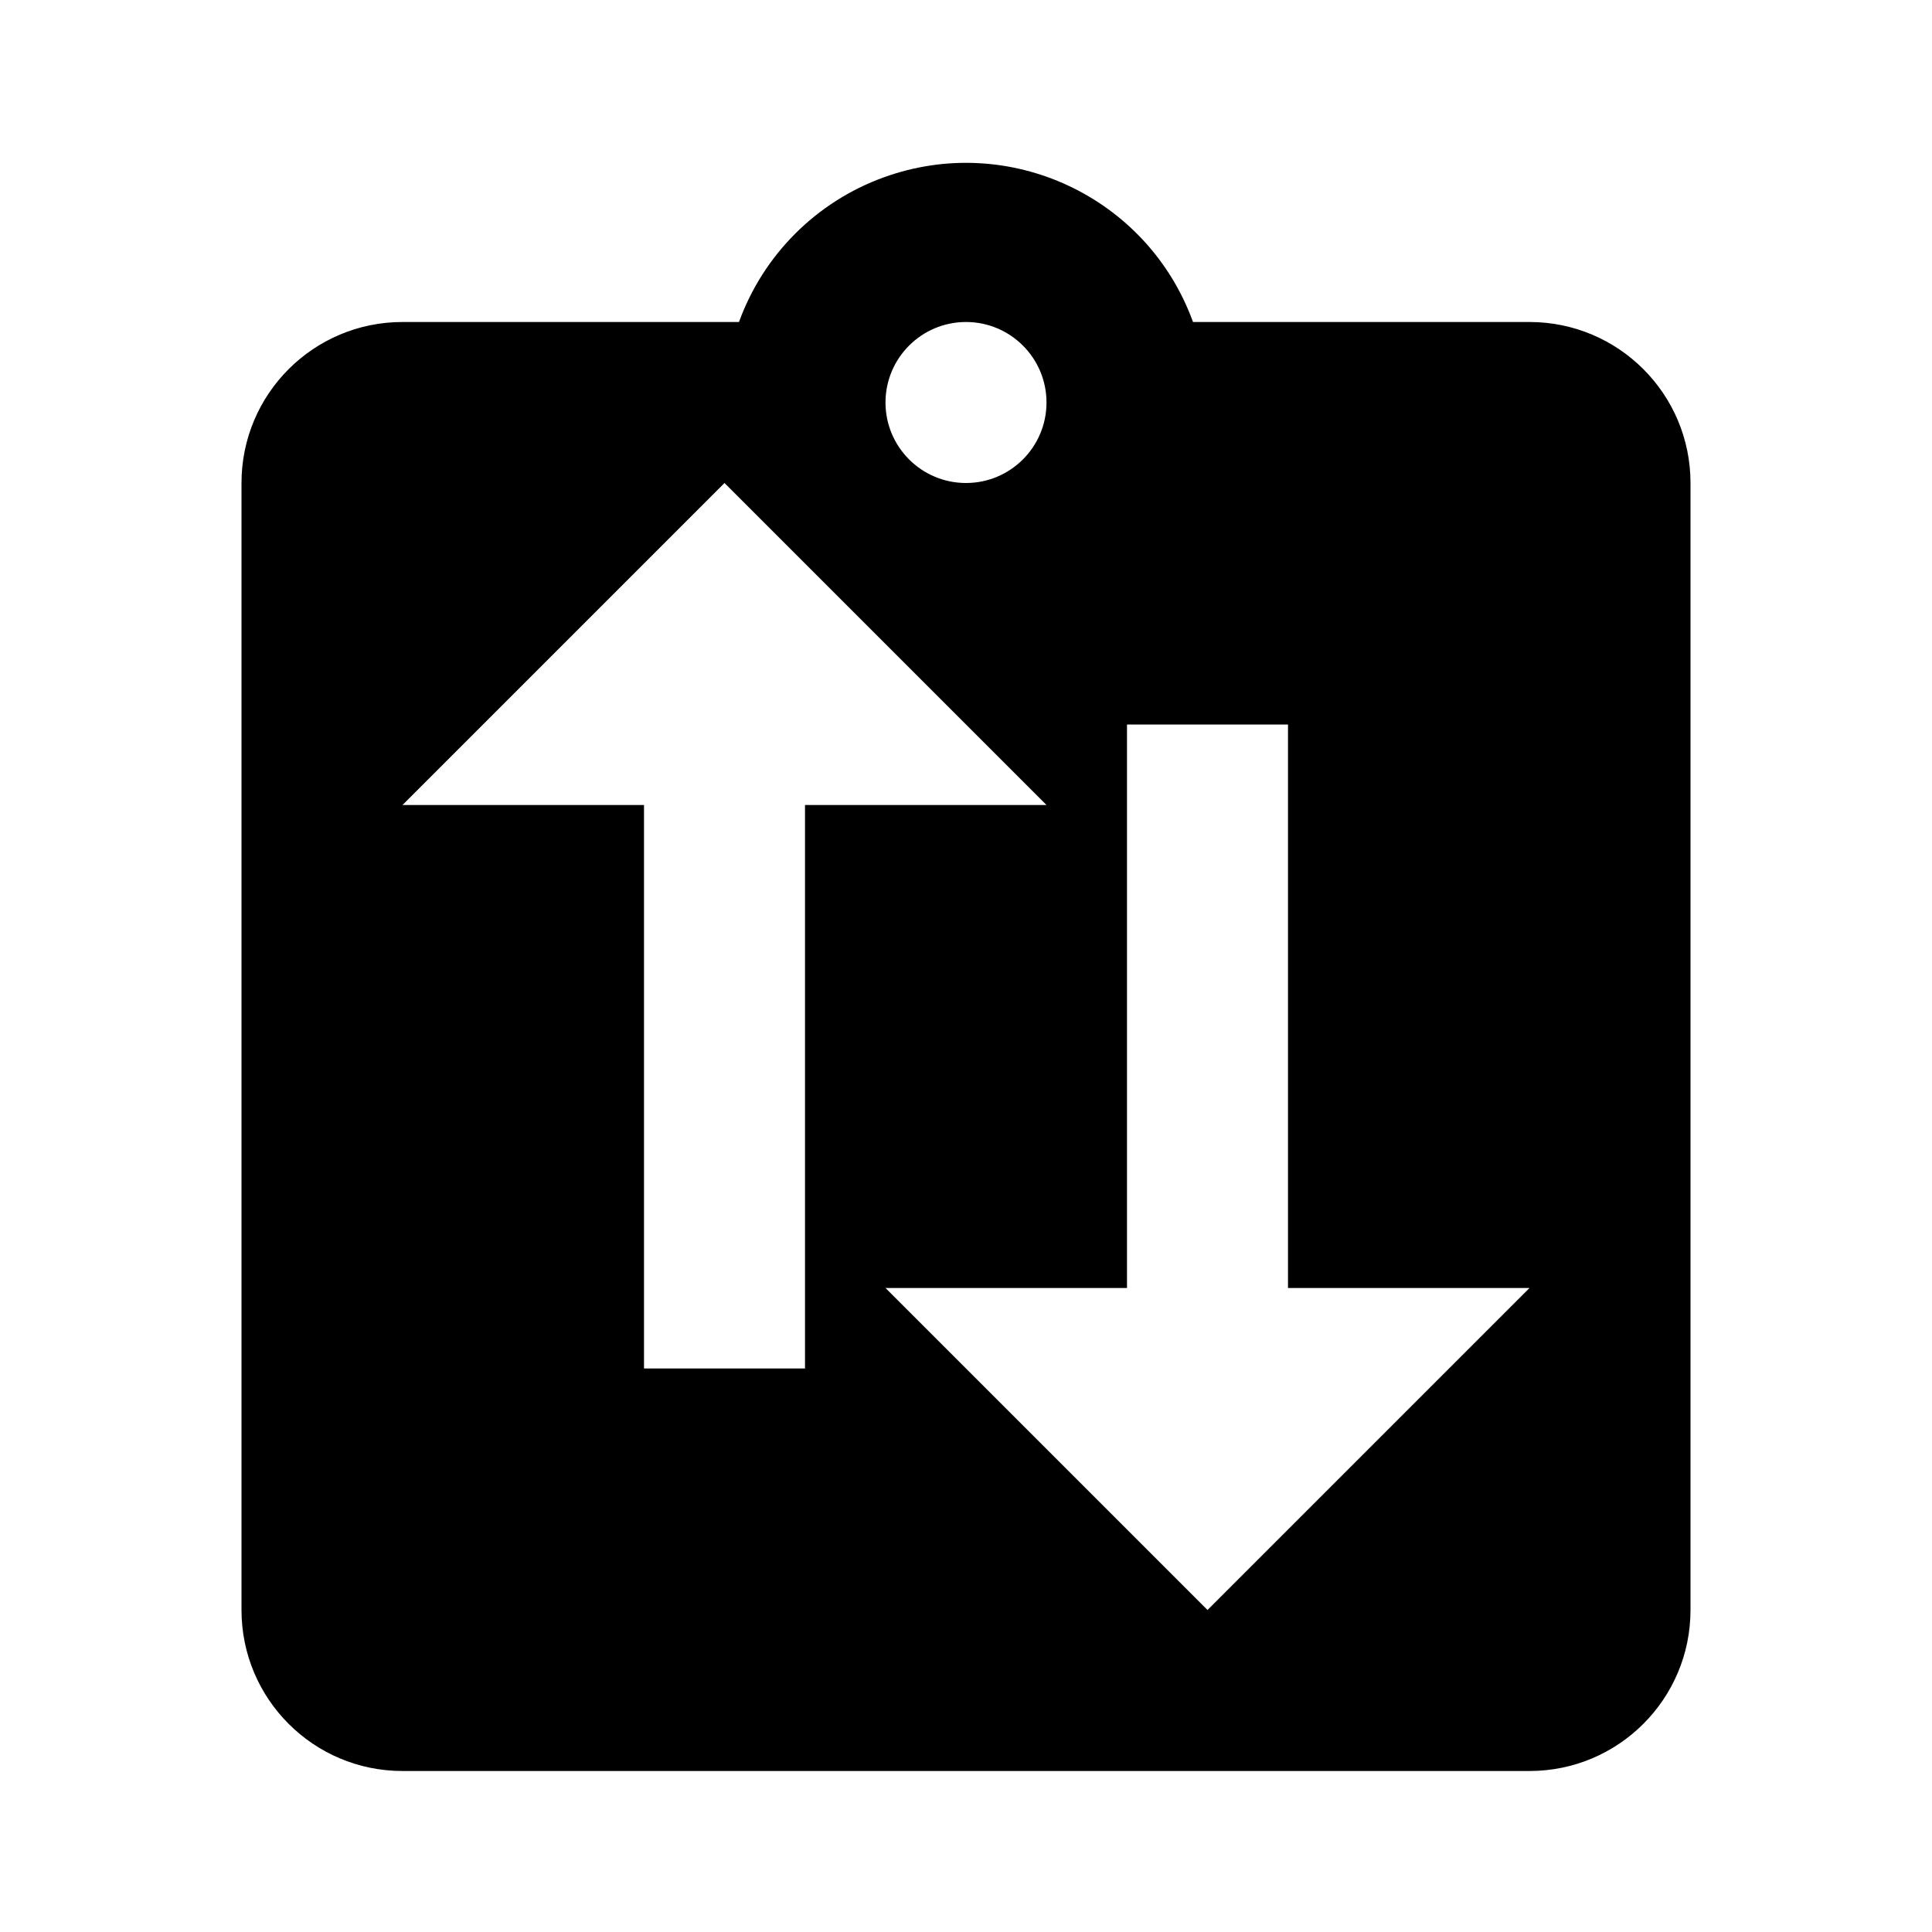
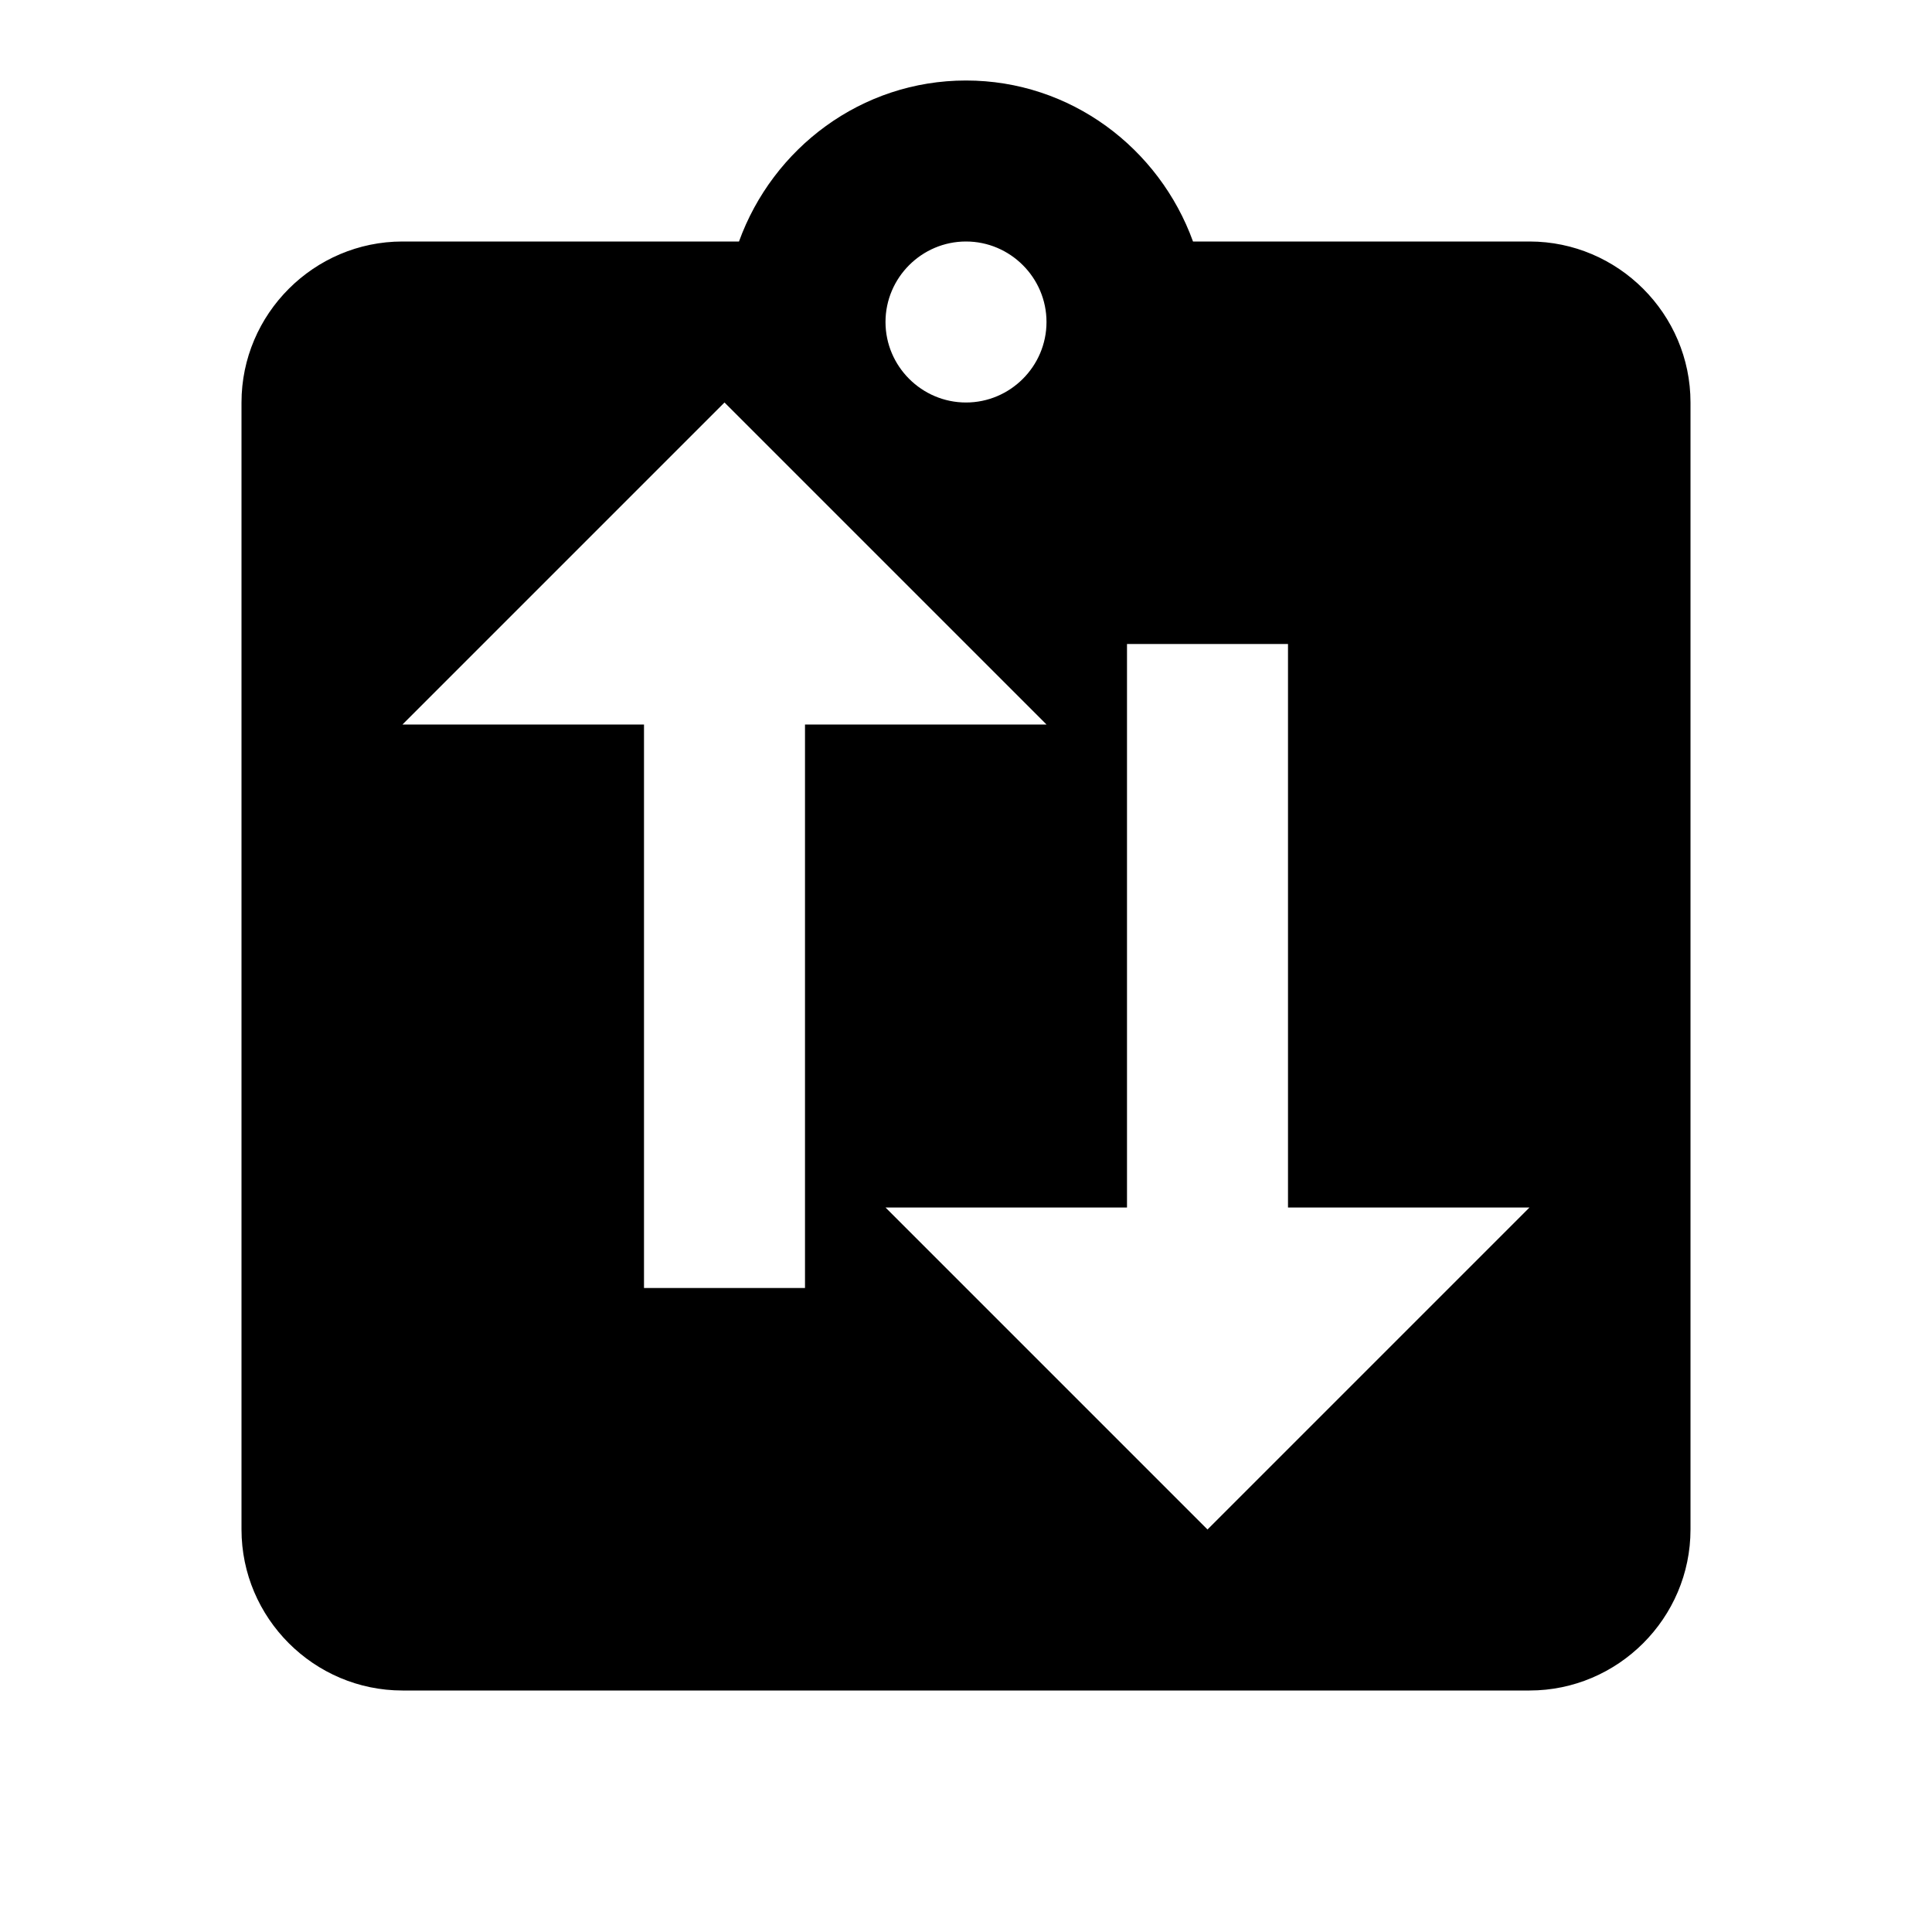
<svg xmlns="http://www.w3.org/2000/svg" version="1.1" baseProfile="full" width="24" height="24" viewBox="0 0 24.00 24.00" enable-background="new 0 0 24.00 24.00" xml:space="preserve">
-   <g>
-     <path fill="#000000" fill-opacity="1" stroke-width="1.333" stroke-linejoin="miter" d="M 19,4L 14.82,4C 14.255,2.443 12.534,1.638 10.976,2.204C 10.141,2.507 9.483,3.165 9.18,4L 5,4C 3.895,4 3,4.895 3,6L 3,20C 3,21.105 3.895,22 5,22L 19,22C 20.105,22 21,21.105 21,20L 21,6C 21,4.895 20.105,4 19,4 Z M 12,4C 12.552,4 13,4.448 13,5C 13,5.552 12.552,6 12,6C 11.448,6 11,5.552 11,5C 11,4.448 11.448,4 12,4 Z M 10,17L 8,17L 8,10L 5,10L 9,6L 13,10L 10,10L 10,17 Z M 15,20L 11,16L 14,16L 14,9L 16,9L 16,16L 19,16L 15,20 Z " />
-   </g>
+   <path fill="#000000" fill-opacity="1" stroke-width="1.333" stroke-linejoin="miter" d="M 19,3L 14.82,3C 14.4,1.84 13.3,1 12,1C 10.7,1 9.6,1.84 9.18,3L 5,3C 3.9,3 3,3.9 3,5L 3,19C 3,20.1 3.9,21 5,21L 19,21C 20.1,21 21,20.1 21,19L 21,5C 21,3.9 20.1,3 19,3M 12,3C 12.55,3 13,3.45 13,4C 13,4.55 12.55,5 12,5C 11.45,5 11,4.55 11,4C 11,3.45 11.45,3 12,3M 15,19L 11,15L 14,15L 14,8L 16,8L 16,15L 19,15L 15,19M 10,16L 8,16L 8,9L 5,9L 9,5L 13,9L 10,9L 10,16" />
</svg>
